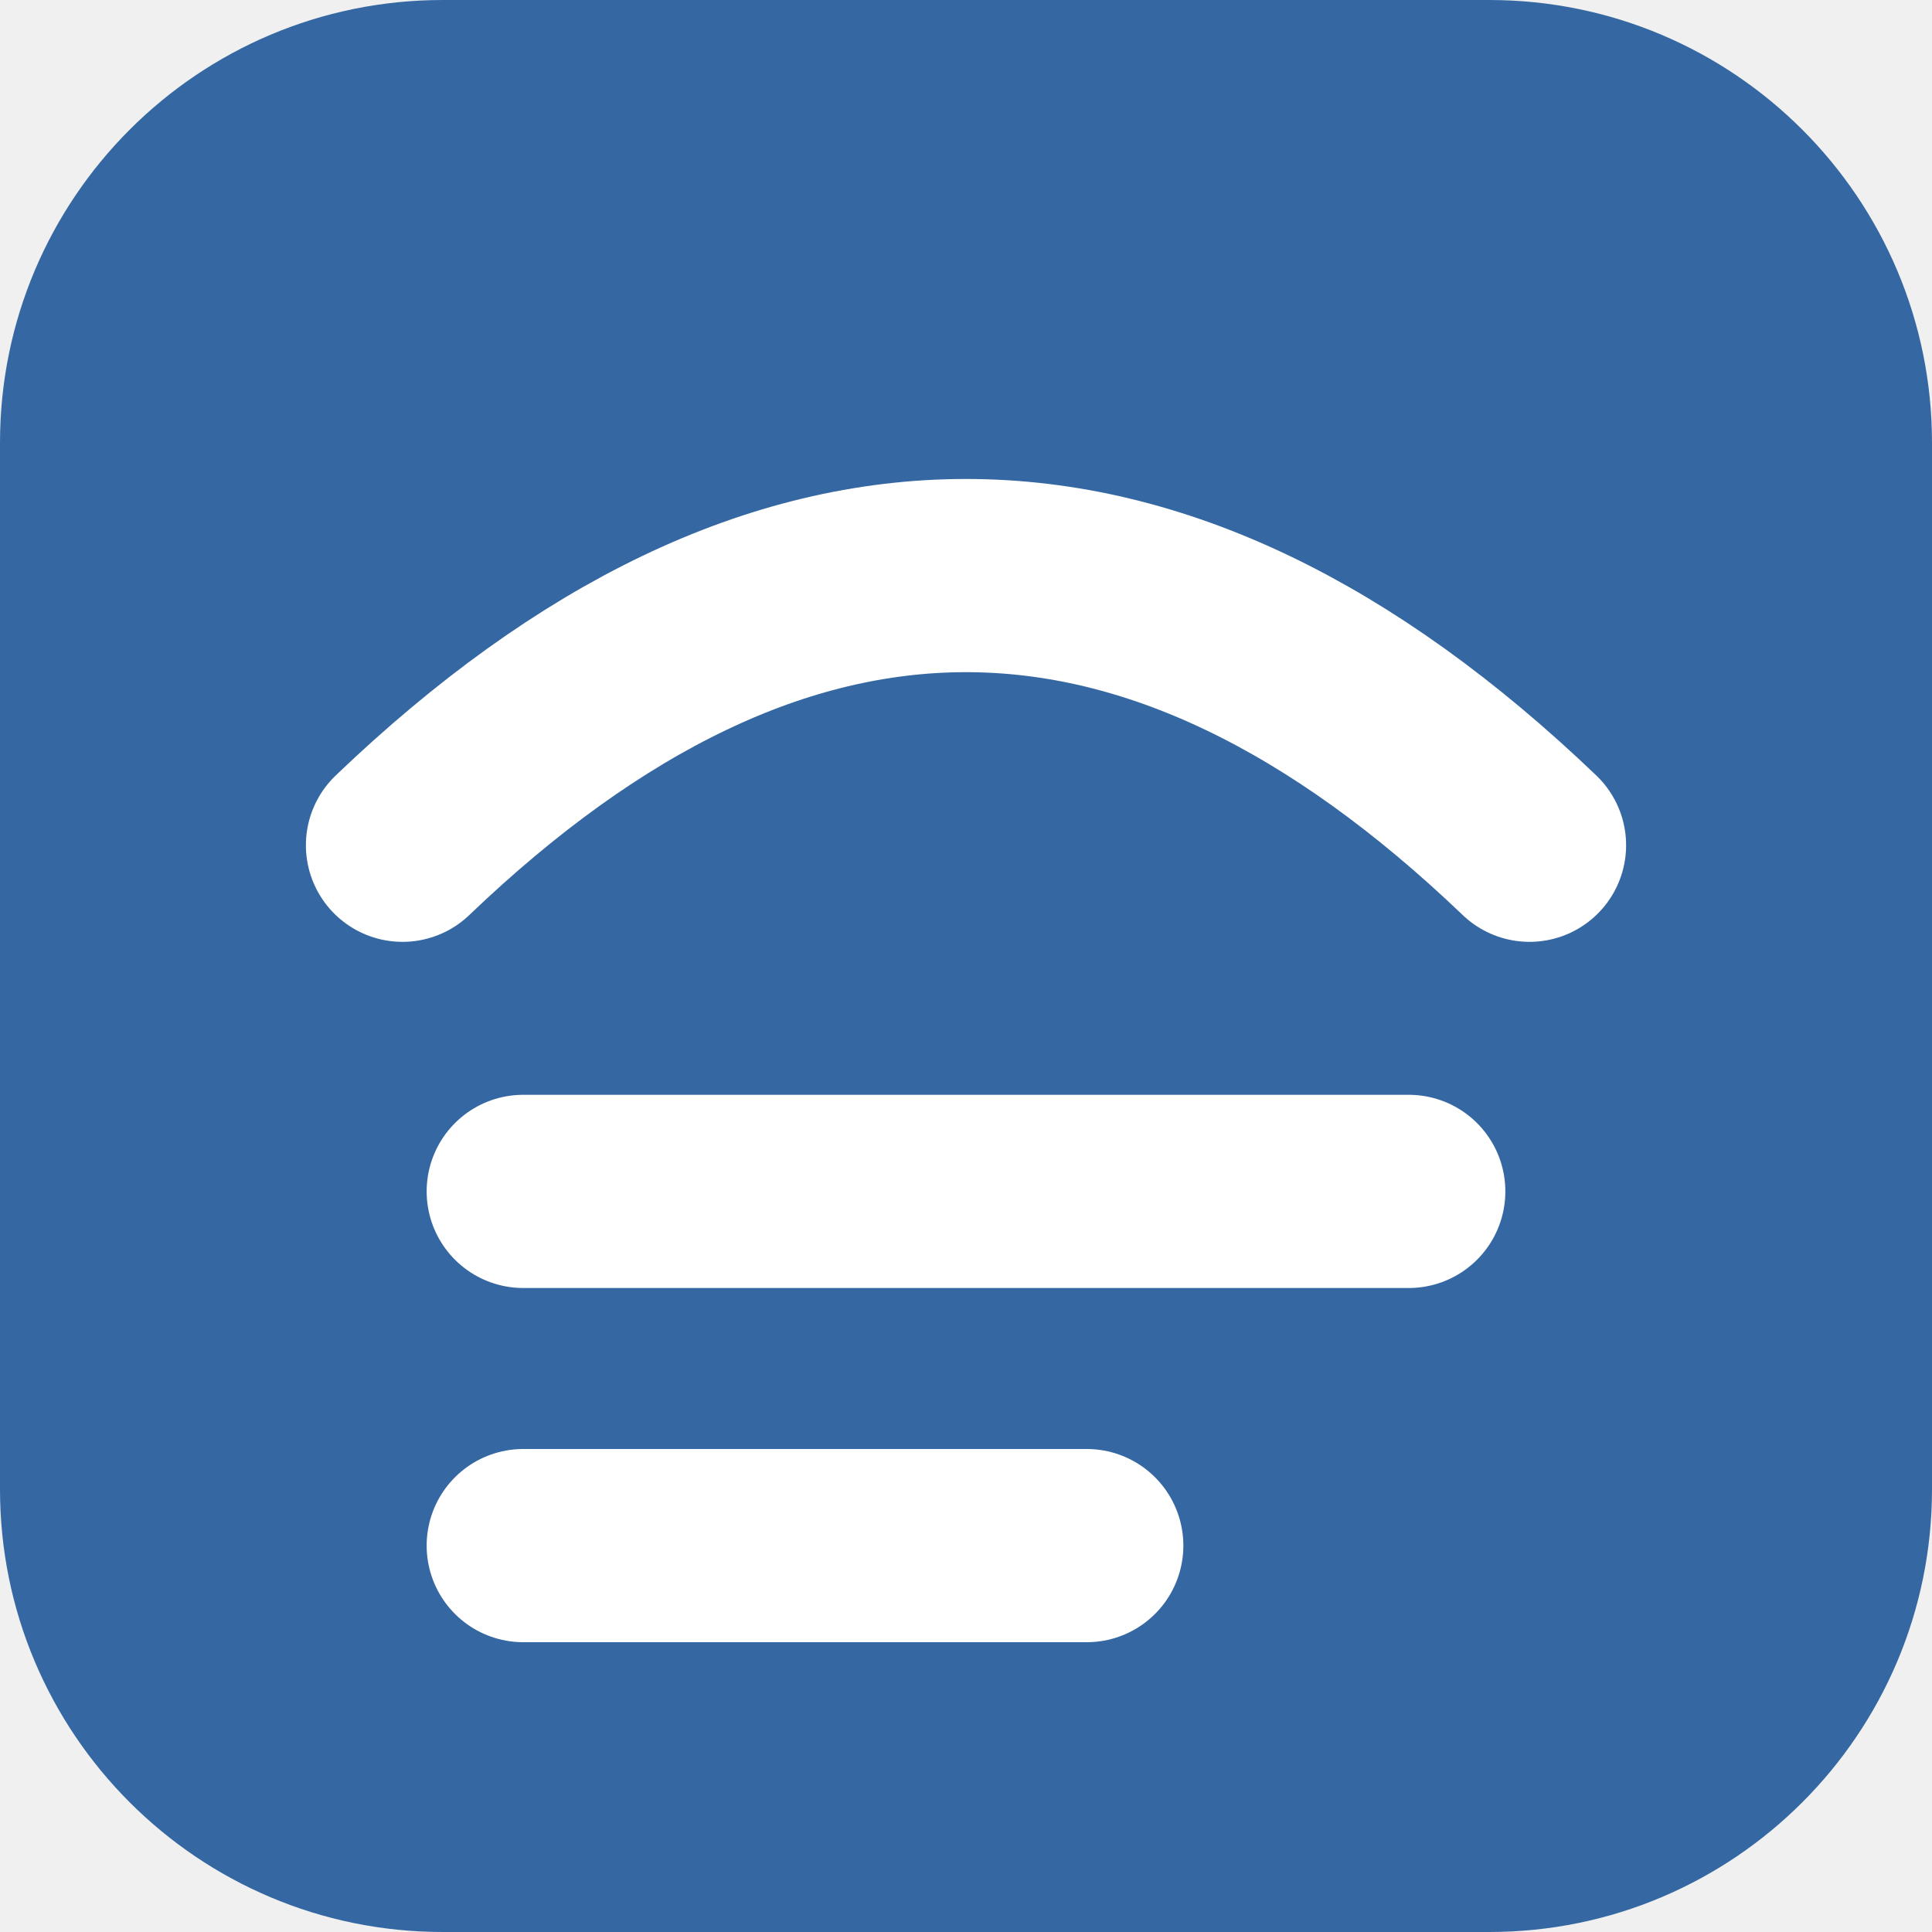
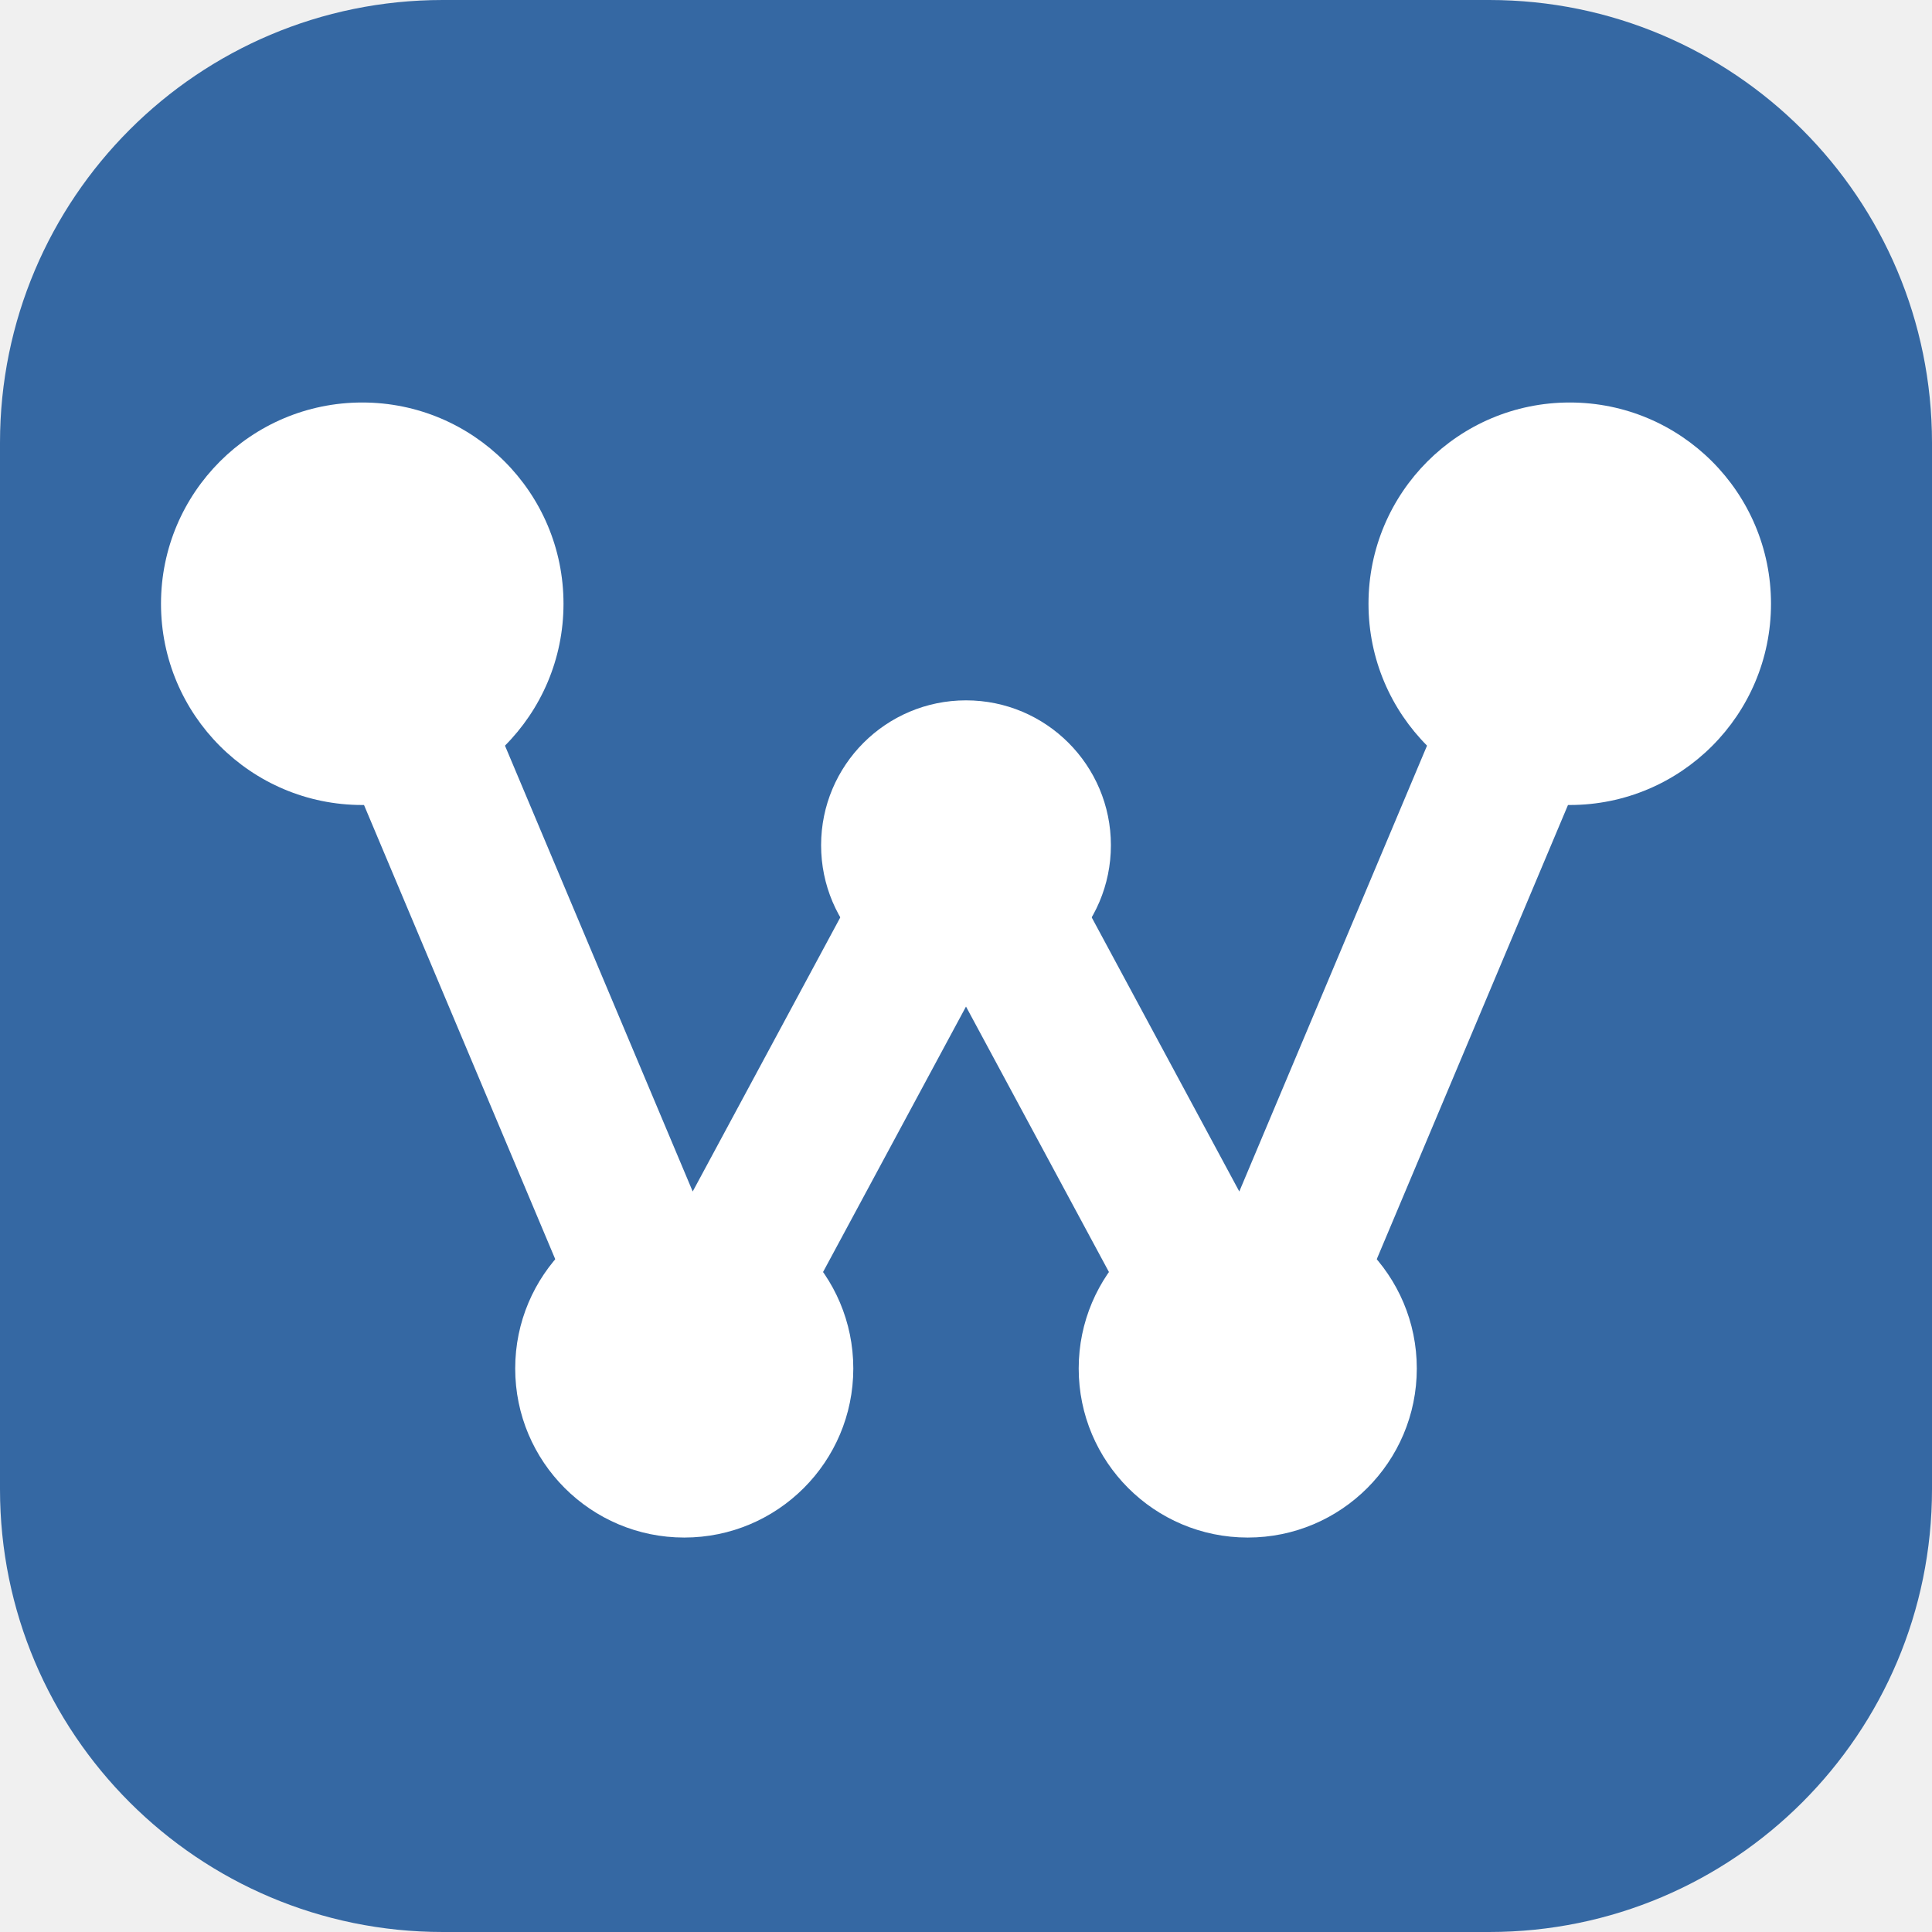
<svg xmlns="http://www.w3.org/2000/svg" viewBox="0 0 24 24" width="24" height="24">
  <rect width="24" height="24" rx="5.5" fill="#3568a3" />
-   <g fill="none" stroke="#ffffff" stroke-width="2.4" stroke-linecap="round">
-     <path d="M5 10.5 Q12 3.8 19 10.5" />
-     <path d="M6.5 14.8 H17.5" />
-     <path d="M6.5 19.2 H13.5" />
+   <g fill="#ffffff">
+     <path d="M4.5 7.5 L8.5 17 L12 10.5 L15.5 17 L19.5 7.5" fill="none" stroke="#ffffff" stroke-width="1.9" stroke-linecap="round" stroke-linejoin="round" />
+     <circle cx="4.5" cy="7.5" r="2.5" />
+     <circle cx="19.5" cy="7.5" r="2.5" />
+     <circle cx="8.5" cy="17" r="2.1" />
+     <circle cx="15.5" cy="17" r="2.1" />
+     <circle cx="12" cy="10.5" r="1.8" />
  </g>
</svg>
